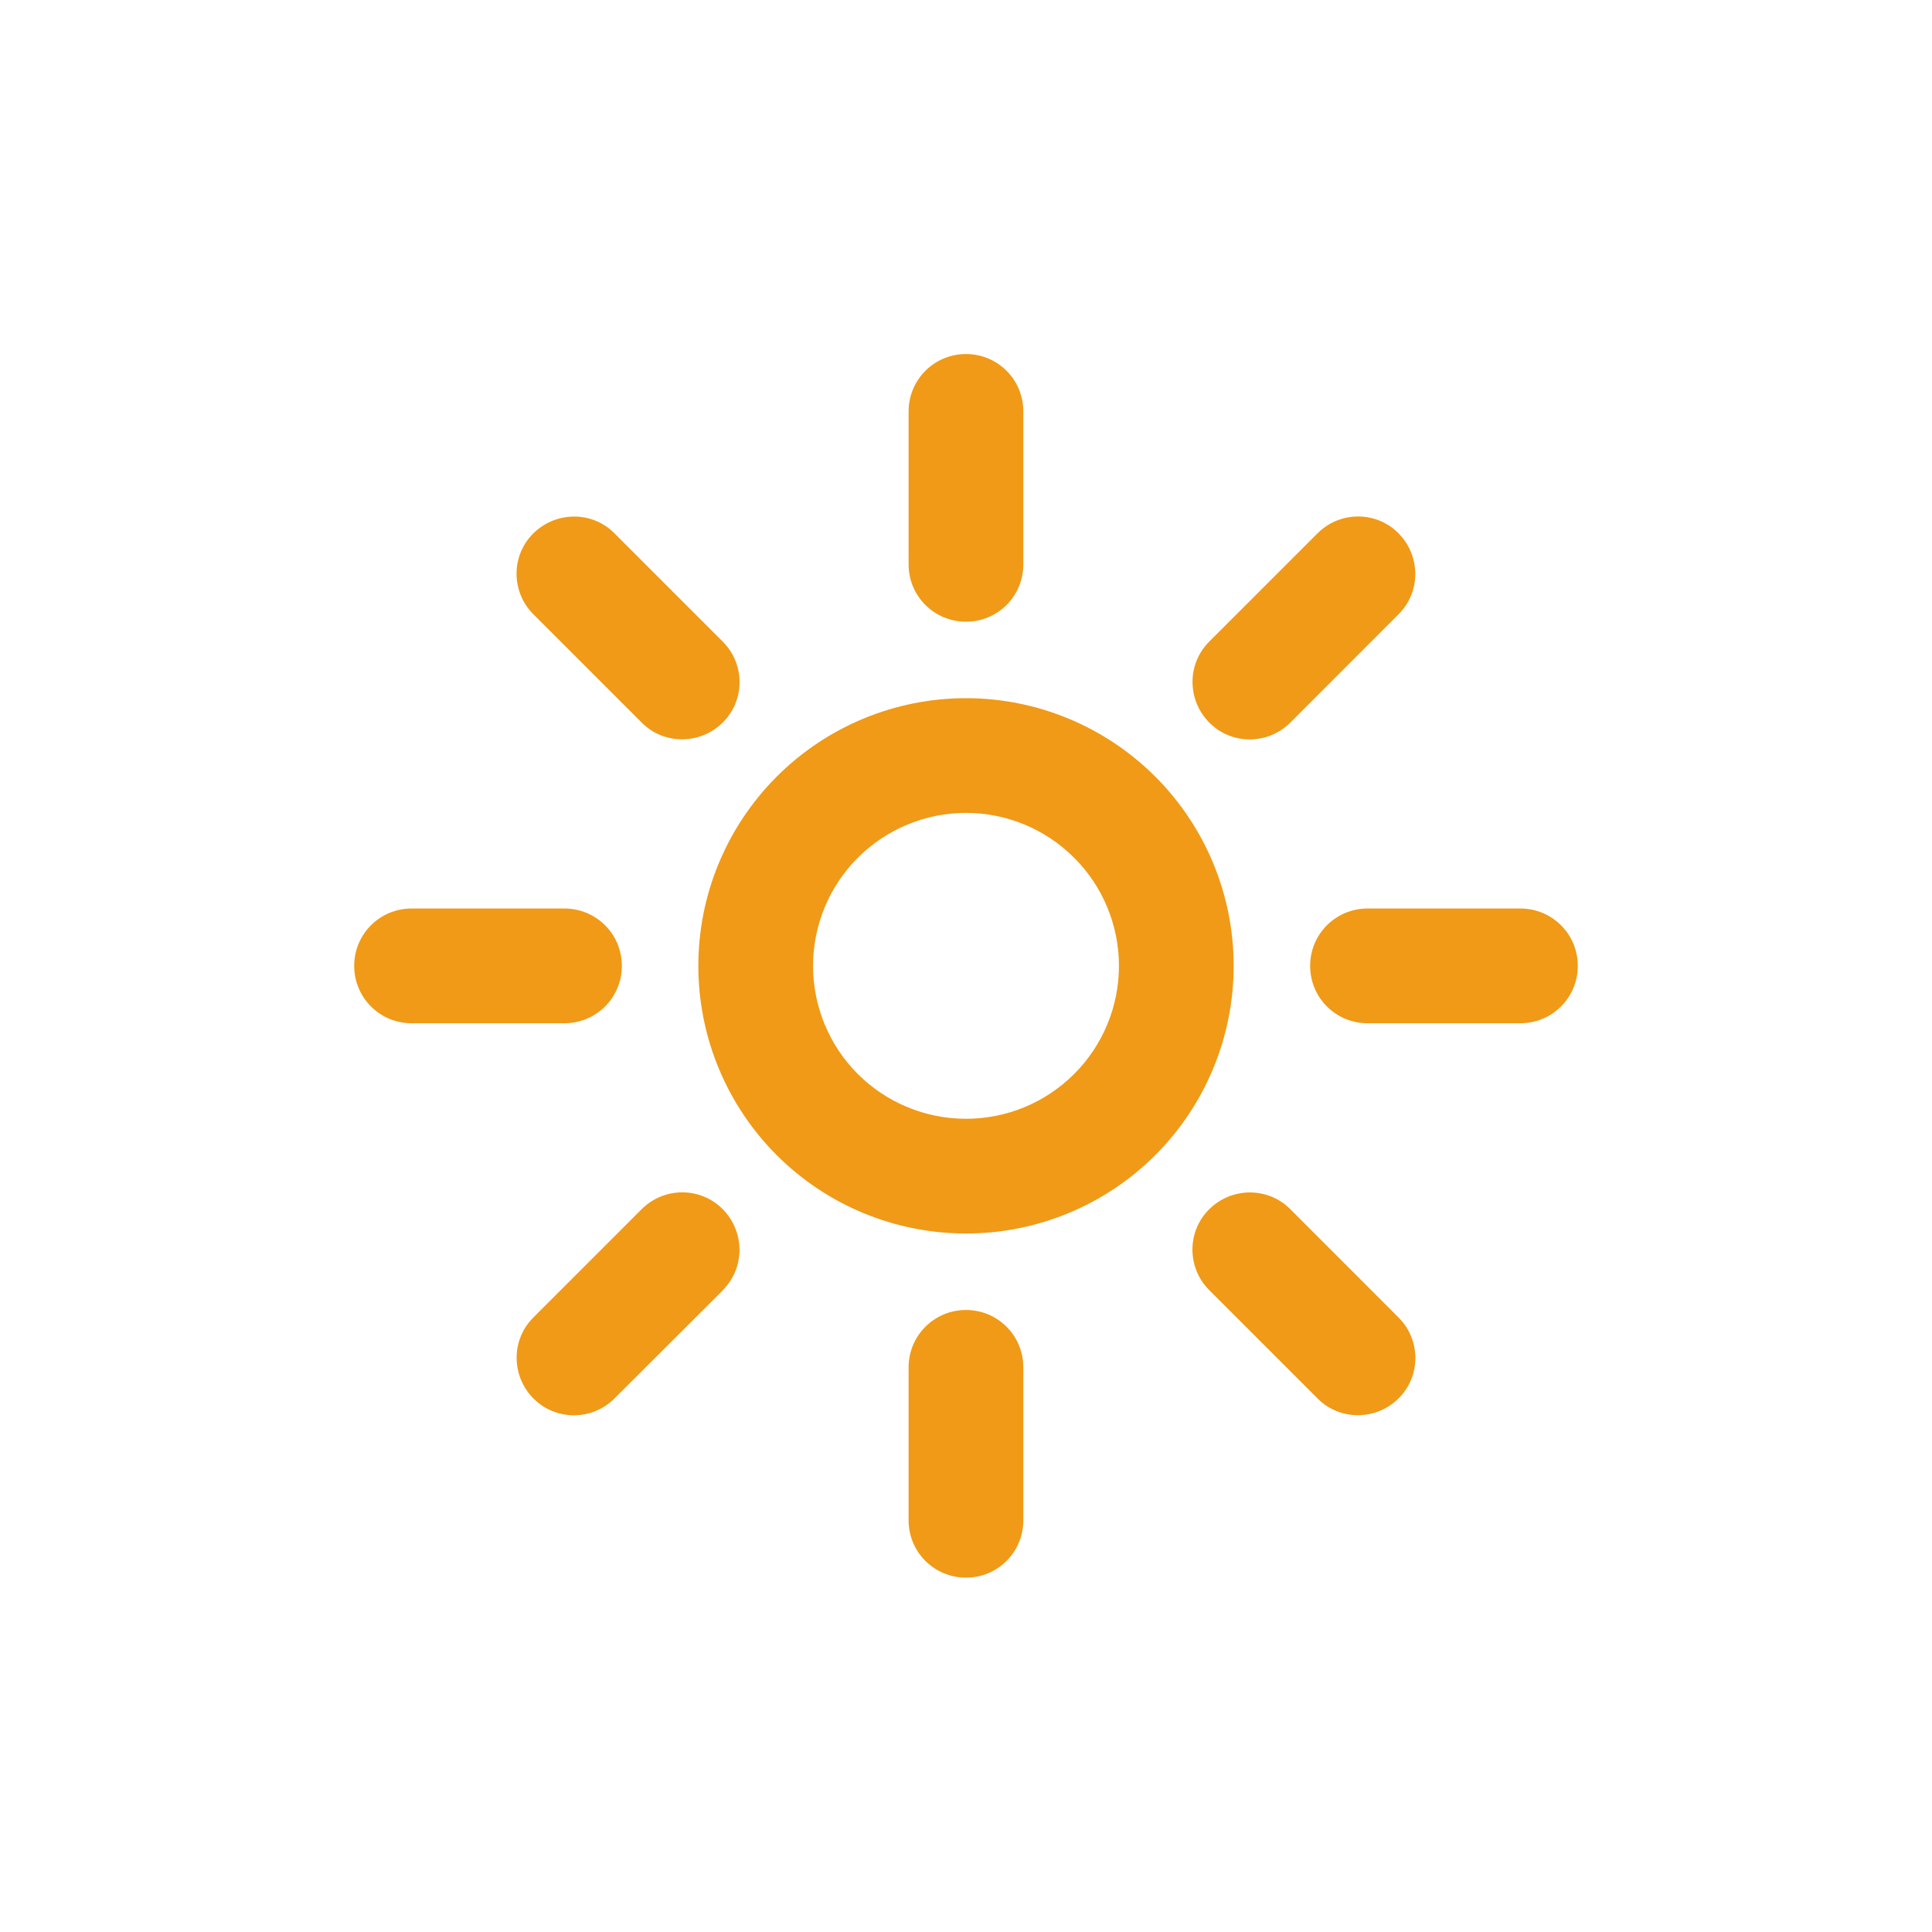
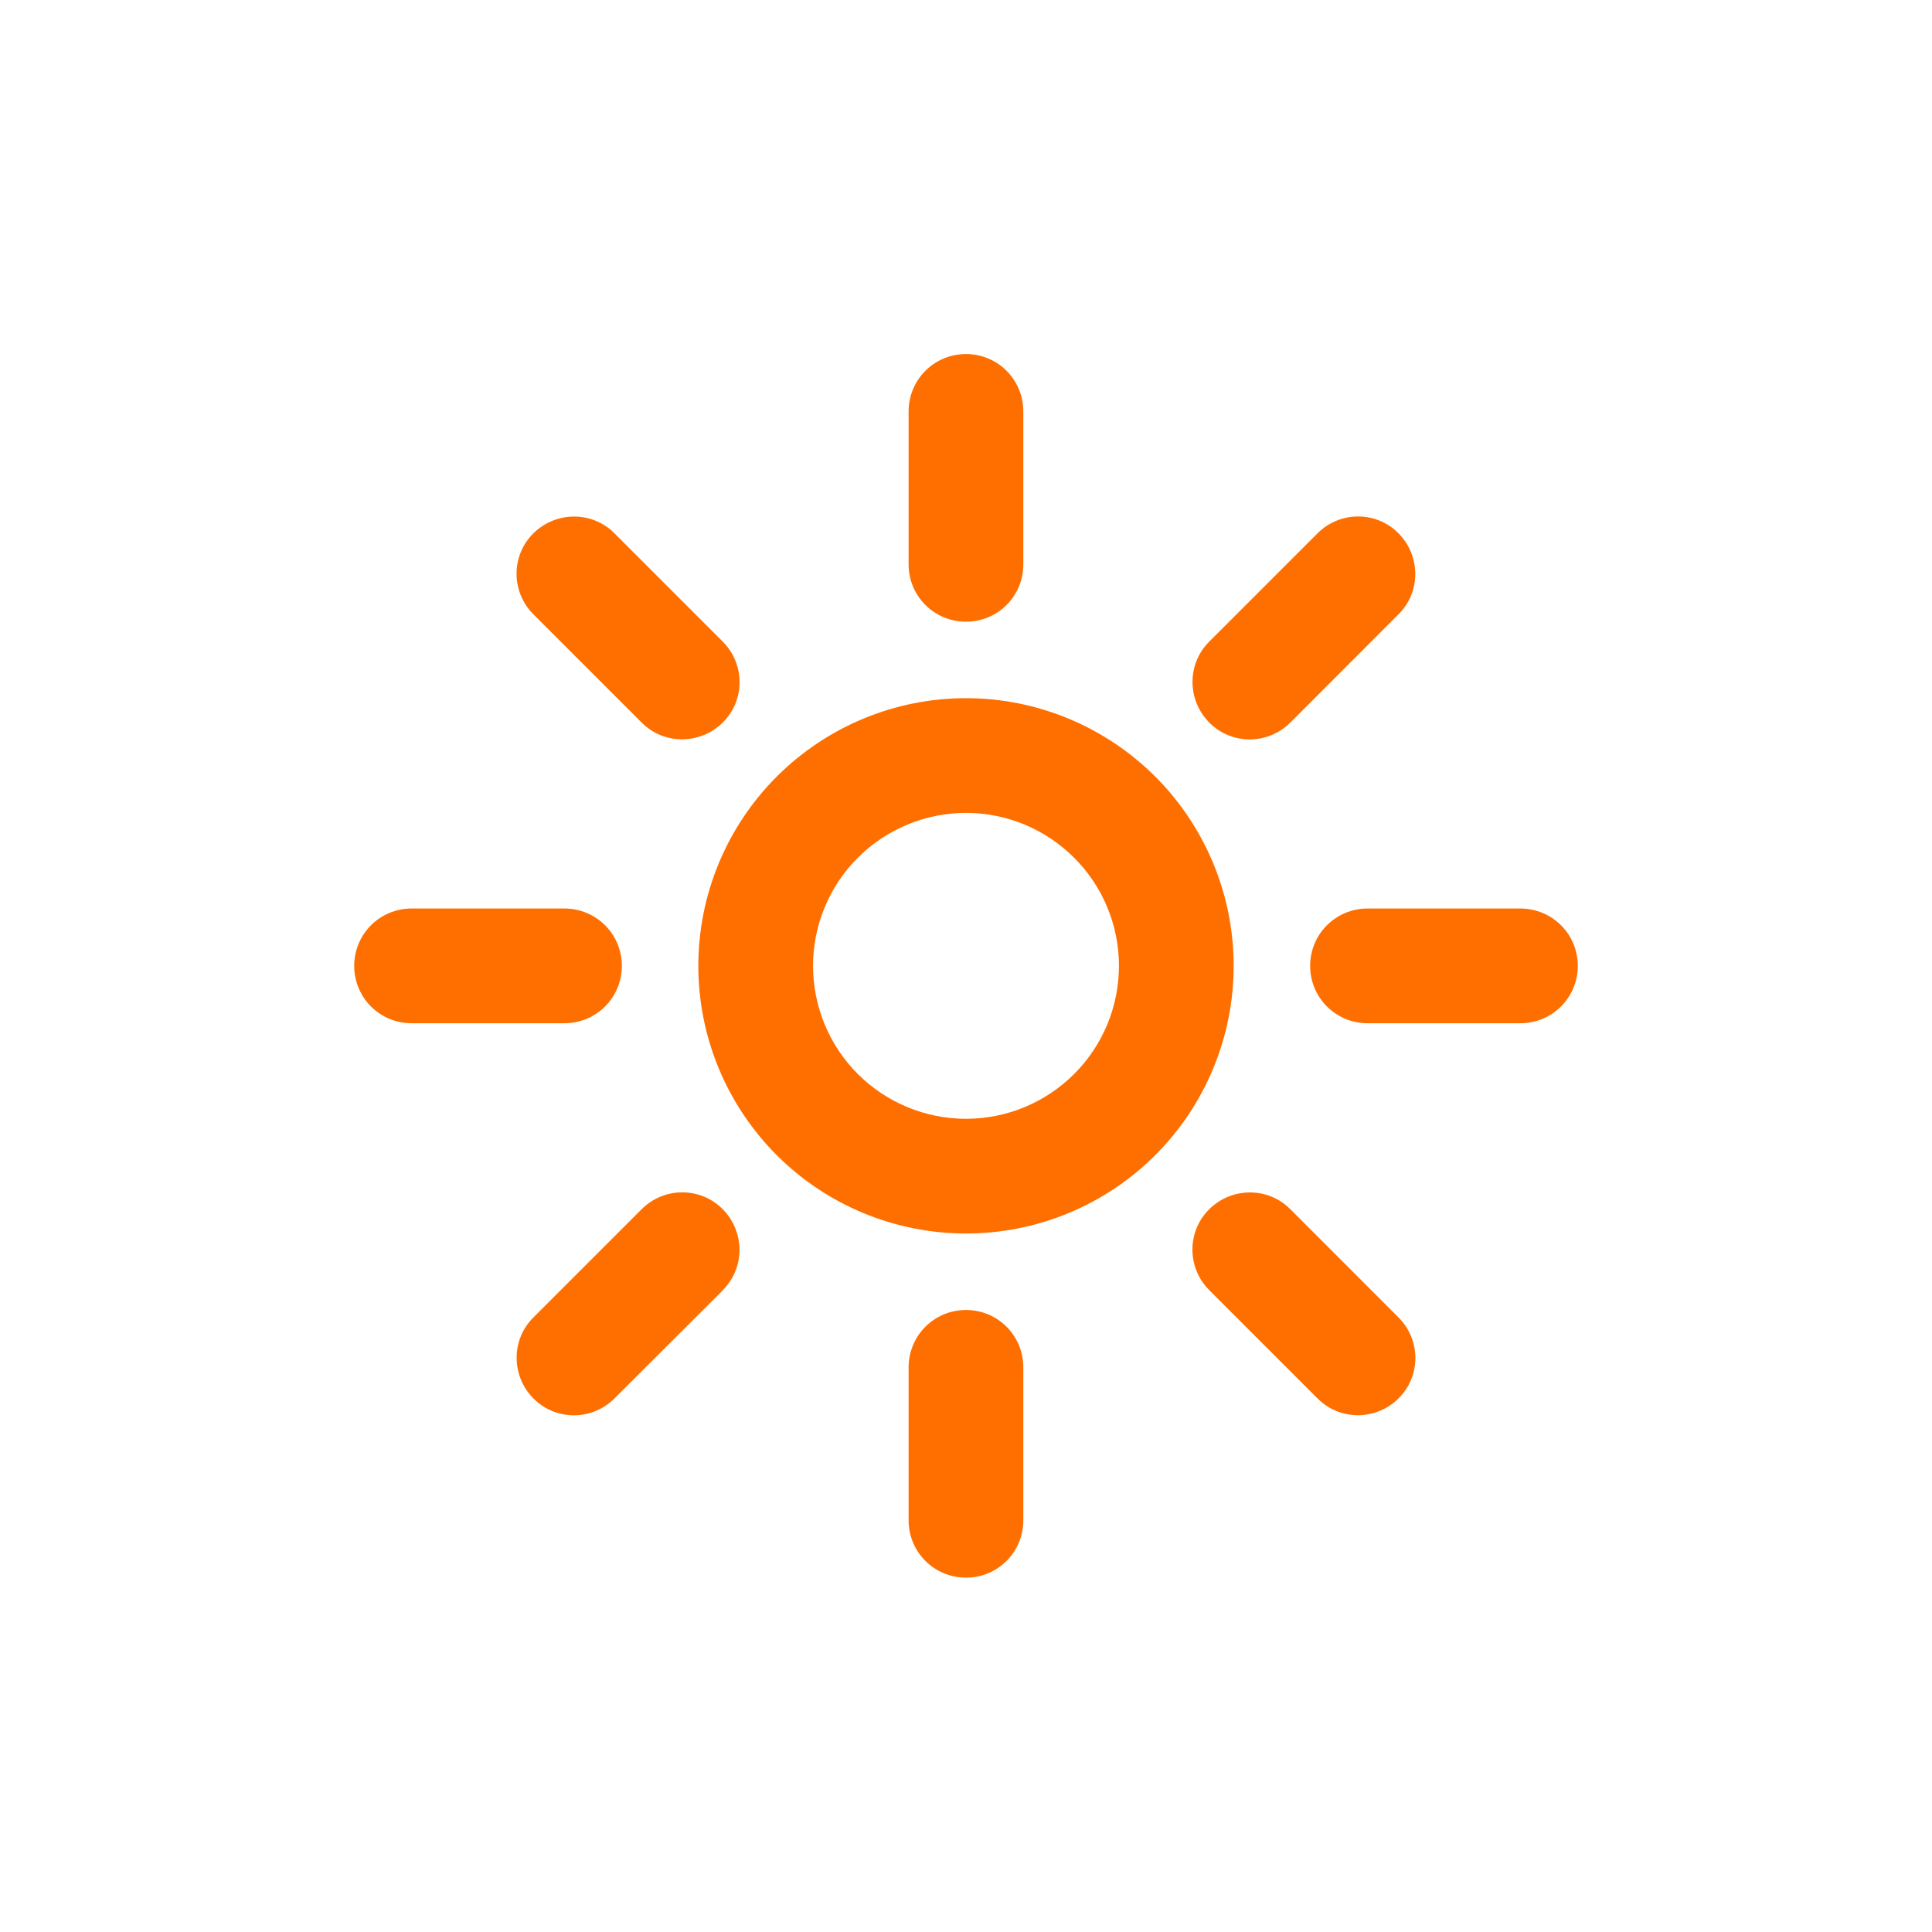
<svg xmlns="http://www.w3.org/2000/svg" width="24" height="24" viewBox="0 0 24 24" fill="none">
-   <path d="M12.712 5.111V7.011C12.712 7.406 12.395 7.723 12 7.723C11.605 7.723 11.287 7.406 11.287 7.011V5.111C11.287 4.716 11.605 4.398 12 4.398C12.395 4.398 12.712 4.716 12.712 5.111ZM17.373 7.631L16.029 8.976C15.749 9.255 15.298 9.255 15.022 8.976C14.746 8.697 14.743 8.246 15.022 7.97L16.367 6.625C16.646 6.346 17.097 6.346 17.373 6.625C17.649 6.904 17.652 7.355 17.373 7.631ZM7.633 6.625L8.978 7.97C9.257 8.249 9.257 8.7 8.978 8.976C8.699 9.252 8.247 9.255 7.971 8.976L6.626 7.631C6.347 7.352 6.347 6.901 6.626 6.625C6.906 6.349 7.357 6.346 7.633 6.625ZM5.112 11.286H7.012C7.407 11.286 7.725 11.604 7.725 11.998C7.725 12.393 7.407 12.711 7.012 12.711H5.112C4.718 12.711 4.4 12.393 4.4 11.998C4.4 11.604 4.718 11.286 5.112 11.286ZM16.987 11.286H18.887C19.282 11.286 19.6 11.604 19.6 11.998C19.6 12.393 19.282 12.711 18.887 12.711H16.987C16.593 12.711 16.275 12.393 16.275 11.998C16.275 11.604 16.593 11.286 16.987 11.286ZM8.978 16.03L7.633 17.372C7.354 17.651 6.903 17.651 6.626 17.372C6.35 17.093 6.347 16.642 6.626 16.366L7.971 15.021C8.25 14.742 8.702 14.742 8.978 15.021C9.254 15.3 9.257 15.751 8.978 16.027V16.03ZM16.032 15.024L17.373 16.366C17.652 16.645 17.652 17.096 17.373 17.372C17.094 17.648 16.643 17.651 16.367 17.372L15.022 16.027C14.743 15.748 14.743 15.297 15.022 15.021C15.301 14.745 15.752 14.742 16.029 15.021L16.032 15.024ZM12.712 16.986V18.886C12.712 19.281 12.395 19.598 12 19.598C11.605 19.598 11.287 19.281 11.287 18.886V16.986C11.287 16.591 11.605 16.273 12 16.273C12.395 16.273 12.712 16.591 12.712 16.986ZM13.9 11.998C13.9 11.495 13.7 11.011 13.343 10.655C12.987 10.299 12.504 10.098 12 10.098C11.496 10.098 11.013 10.299 10.656 10.655C10.3 11.011 10.1 11.495 10.1 11.998C10.1 12.502 10.3 12.986 10.656 13.342C11.013 13.698 11.496 13.898 12 13.898C12.504 13.898 12.987 13.698 13.343 13.342C13.7 12.986 13.9 12.502 13.9 11.998ZM8.675 11.998C8.675 11.117 9.025 10.271 9.649 9.647C10.272 9.024 11.118 8.673 12 8.673C12.882 8.673 13.727 9.024 14.351 9.647C14.975 10.271 15.325 11.117 15.325 11.998C15.325 12.88 14.975 13.726 14.351 14.35C13.727 14.973 12.882 15.323 12 15.323C11.118 15.323 10.272 14.973 9.649 14.35C9.025 13.726 8.675 12.88 8.675 11.998Z" fill="#F09A17" />
+   <path d="M12.712 5.111V7.011C12.712 7.406 12.395 7.723 12 7.723C11.605 7.723 11.287 7.406 11.287 7.011V5.111C11.287 4.716 11.605 4.398 12 4.398C12.395 4.398 12.712 4.716 12.712 5.111ZM17.373 7.631L16.029 8.976C15.749 9.255 15.298 9.255 15.022 8.976C14.746 8.697 14.743 8.246 15.022 7.97L16.367 6.625C16.646 6.346 17.097 6.346 17.373 6.625C17.649 6.904 17.652 7.355 17.373 7.631ZM7.633 6.625L8.978 7.97C9.257 8.249 9.257 8.7 8.978 8.976C8.699 9.252 8.247 9.255 7.971 8.976L6.626 7.631C6.347 7.352 6.347 6.901 6.626 6.625C6.906 6.349 7.357 6.346 7.633 6.625ZM5.112 11.286H7.012C7.407 11.286 7.725 11.604 7.725 11.998C7.725 12.393 7.407 12.711 7.012 12.711H5.112C4.718 12.711 4.4 12.393 4.4 11.998C4.4 11.604 4.718 11.286 5.112 11.286ZM16.987 11.286H18.887C19.282 11.286 19.6 11.604 19.6 11.998C19.6 12.393 19.282 12.711 18.887 12.711H16.987C16.593 12.711 16.275 12.393 16.275 11.998C16.275 11.604 16.593 11.286 16.987 11.286ZM8.978 16.03L7.633 17.372C7.354 17.651 6.903 17.651 6.626 17.372C6.35 17.093 6.347 16.642 6.626 16.366L7.971 15.021C8.25 14.742 8.702 14.742 8.978 15.021C9.254 15.3 9.257 15.751 8.978 16.027V16.03ZM16.032 15.024L17.373 16.366C17.652 16.645 17.652 17.096 17.373 17.372C17.094 17.648 16.643 17.651 16.367 17.372L15.022 16.027C14.743 15.748 14.743 15.297 15.022 15.021C15.301 14.745 15.752 14.742 16.029 15.021L16.032 15.024ZM12.712 16.986V18.886C12.712 19.281 12.395 19.598 12 19.598C11.605 19.598 11.287 19.281 11.287 18.886V16.986C11.287 16.591 11.605 16.273 12 16.273C12.395 16.273 12.712 16.591 12.712 16.986ZM13.9 11.998C13.9 11.495 13.7 11.011 13.343 10.655C12.987 10.299 12.504 10.098 12 10.098C11.496 10.098 11.013 10.299 10.656 10.655C10.3 11.011 10.1 11.495 10.1 11.998C10.1 12.502 10.3 12.986 10.656 13.342C11.013 13.698 11.496 13.898 12 13.898C12.504 13.898 12.987 13.698 13.343 13.342C13.7 12.986 13.9 12.502 13.9 11.998ZM8.675 11.998C8.675 11.117 9.025 10.271 9.649 9.647C10.272 9.024 11.118 8.673 12 8.673C12.882 8.673 13.727 9.024 14.351 9.647C14.975 10.271 15.325 11.117 15.325 11.998C15.325 12.88 14.975 13.726 14.351 14.35C13.727 14.973 12.882 15.323 12 15.323C11.118 15.323 10.272 14.973 9.649 14.35C9.025 13.726 8.675 12.88 8.675 11.998Z" fill="#FF6F00" />
</svg>
